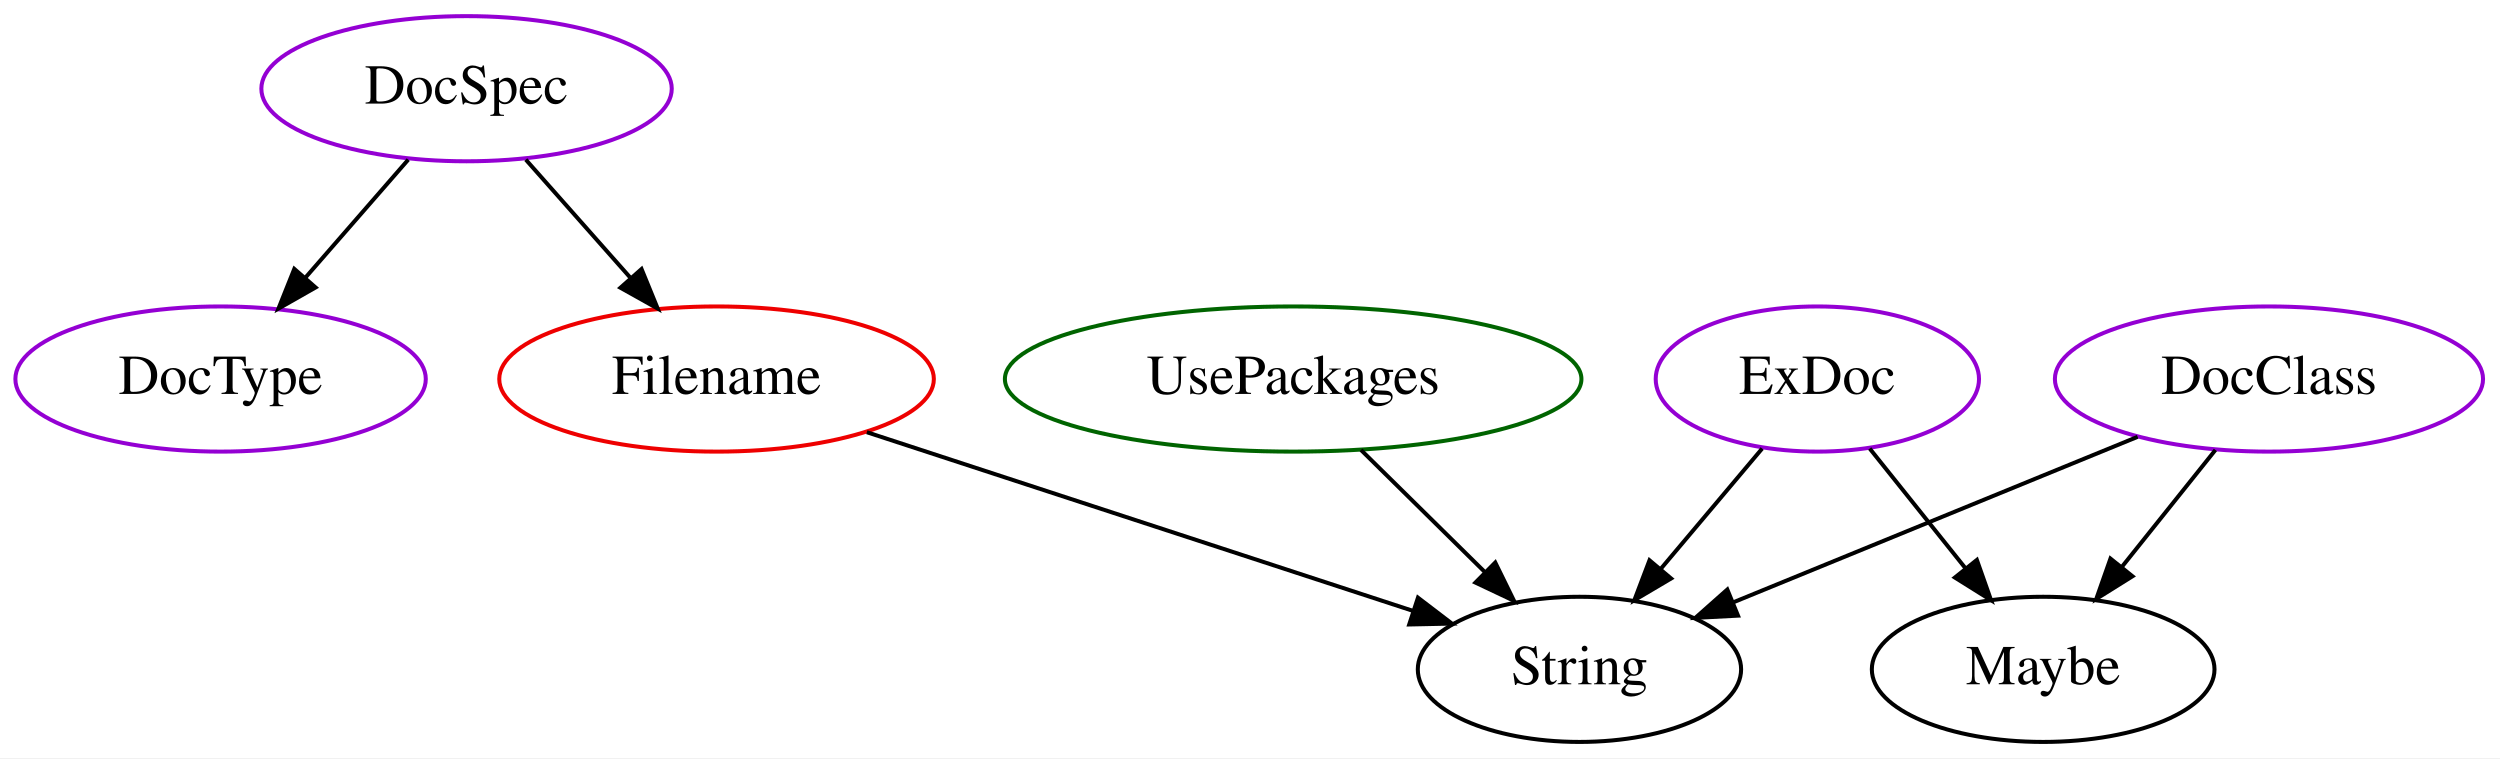
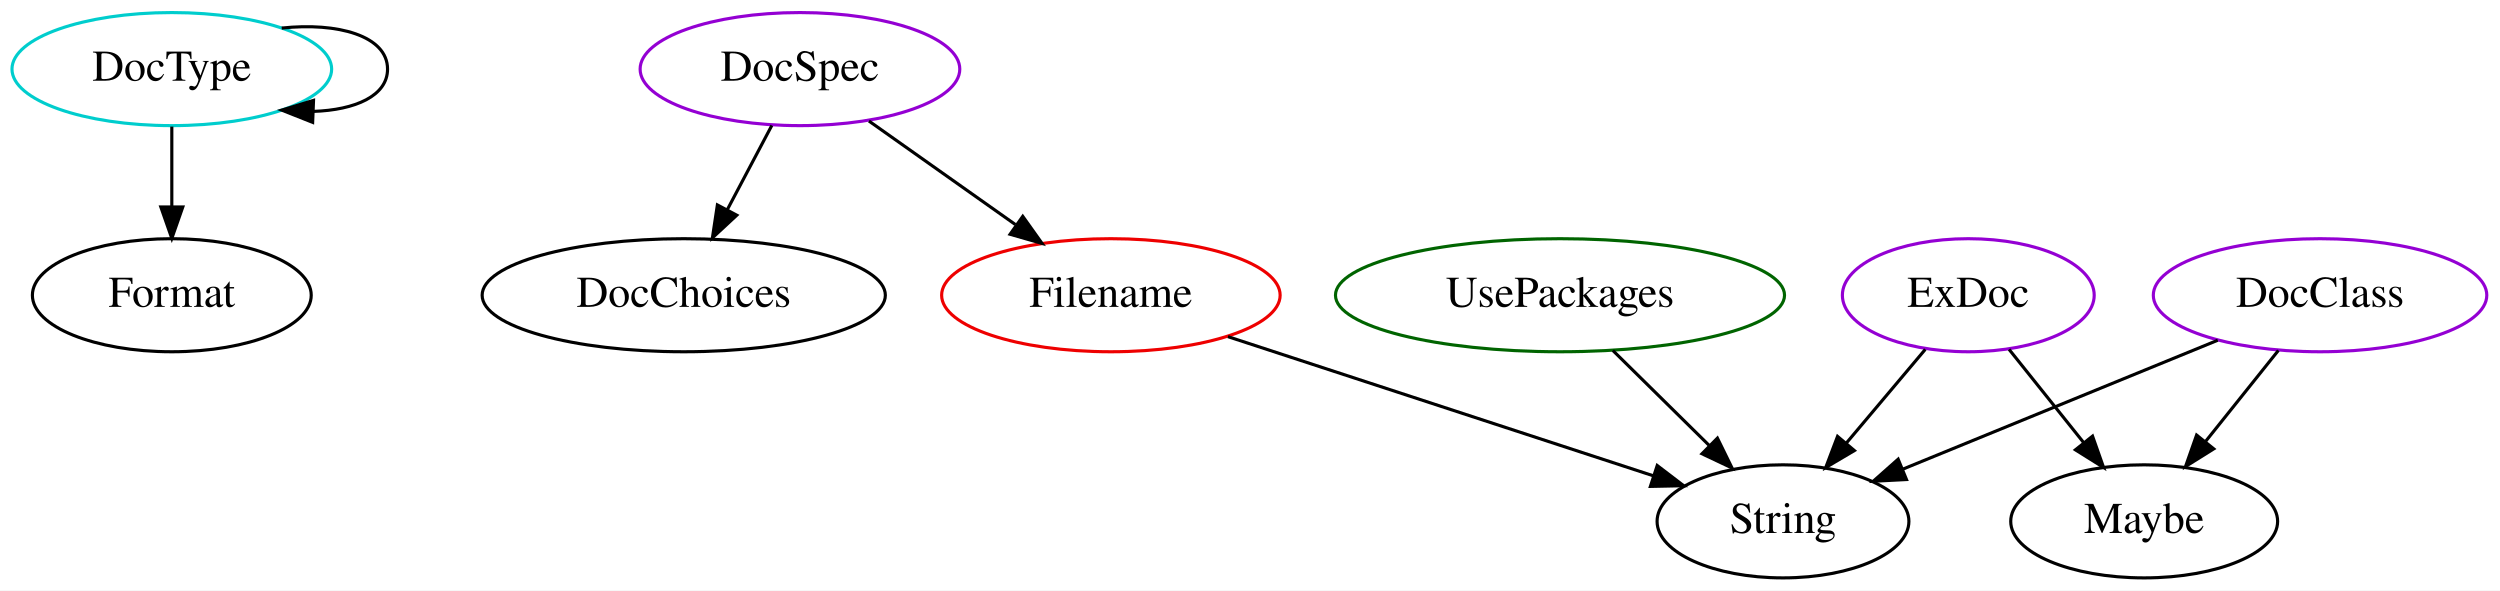
- <svg xmlns="http://www.w3.org/2000/svg" width="620pt" height="188pt" viewBox="0.00 0.00 619.99 188.00">
+ <svg xmlns="http://www.w3.org/2000/svg" width="796pt" height="188pt" viewBox="0.00 0.00 795.99 188.00">
  <g id="graph0" class="graph" transform="scale(1 1) rotate(0) translate(4 184)">
-     <polygon fill="white" stroke="transparent" points="-4,4 -4,-184 615.99,-184 615.99,4 -4,4" />
+     <polygon fill="white" stroke="transparent" points="-4,4 -4,-184 791.99,-184 791.99,4 -4,4" />
    <g id="node1" class="node">
-       <ellipse fill="none" stroke="darkviolet" cx="50.7" cy="-90" rx="50.89" ry="18" />
-       <text text-anchor="middle" x="50.7" y="-86.3" font-family="Times,serif" font-size="14.00">DocType</text>
+       <ellipse fill="none" stroke="#00cdcd" cx="50.7" cy="-162" rx="50.89" ry="18" />
+       <text text-anchor="middle" x="50.7" y="-158.3" font-family="Times,serif" font-size="14.00">DocType</text>
+     </g>
+     <g id="edge1" class="edge">
+       <path fill="none" stroke="black" d="M85.69,-175.06C103.46,-176.97 119.39,-172.62 119.39,-162 119.39,-153.46 109.07,-148.97 95.78,-148.53" />
+       <polygon fill="black" stroke="black" points="95.54,-145.04 85.69,-148.94 95.82,-152.04 95.54,-145.04" />
    </g>
    <g id="node2" class="node">
-       <ellipse fill="none" stroke="darkviolet" cx="111.7" cy="-162" rx="50.89" ry="18" />
-       <text text-anchor="middle" x="111.7" y="-158.3" font-family="Times,serif" font-size="14.00">DocSpec</text>
+       <ellipse fill="none" stroke="black" cx="50.7" cy="-90" rx="44.39" ry="18" />
+       <text text-anchor="middle" x="50.7" y="-86.3" font-family="Times,serif" font-size="14.00">Format</text>
    </g>
-     <g id="edge1" class="edge">
-       <path fill="none" stroke="black" d="M97.24,-144.41C89.64,-135.69 80.19,-124.85 71.79,-115.21" />
-       <polygon fill="black" stroke="black" points="74.26,-112.71 65.05,-107.47 68.98,-117.31 74.26,-112.71" />
+     <g id="edge2" class="edge">
+       <path fill="none" stroke="black" d="M50.7,-143.7C50.7,-135.98 50.7,-126.71 50.7,-118.11" />
+       <polygon fill="black" stroke="black" points="54.2,-118.1 50.7,-108.1 47.2,-118.1 54.2,-118.1" />
    </g>
    <g id="node3" class="node">
-       <ellipse fill="none" stroke="#ee0000" cx="173.7" cy="-90" rx="53.89" ry="18" />
-       <text text-anchor="middle" x="173.7" y="-86.3" font-family="Times,serif" font-size="14.00">Filename</text>
+       <ellipse fill="none" stroke="darkviolet" cx="250.7" cy="-162" rx="50.89" ry="18" />
+       <text text-anchor="middle" x="250.7" y="-158.3" font-family="Times,serif" font-size="14.00">DocSpec</text>
    </g>
-     <g id="edge2" class="edge">
-       <path fill="none" stroke="black" d="M126.39,-144.41C134.11,-135.69 143.72,-124.85 152.25,-115.21" />
-       <polygon fill="black" stroke="black" points="155.1,-117.28 159.11,-107.47 149.86,-112.64 155.1,-117.28" />
+     <g id="node4" class="node">
+       <ellipse fill="none" stroke="black" cx="213.7" cy="-90" rx="64.19" ry="18" />
+       <text text-anchor="middle" x="213.7" y="-86.3" font-family="Times,serif" font-size="14.00">DocChoices</text>
+     </g>
+     <g id="edge3" class="edge">
+       <path fill="none" stroke="black" d="M241.74,-144.05C237.48,-136.01 232.3,-126.2 227.56,-117.23" />
+       <polygon fill="black" stroke="black" points="230.59,-115.48 222.83,-108.28 224.41,-118.75 230.59,-115.48" />
+     </g>
+     <g id="node5" class="node">
+       <ellipse fill="none" stroke="#ee0000" cx="349.7" cy="-90" rx="53.89" ry="18" />
+       <text text-anchor="middle" x="349.7" y="-86.3" font-family="Times,serif" font-size="14.00">Filename</text>
+     </g>
+     <g id="edge4" class="edge">
+       <path fill="none" stroke="black" d="M272.67,-145.46C286.38,-135.77 304.23,-123.15 319.29,-112.5" />
+       <polygon fill="black" stroke="black" points="321.64,-115.12 327.79,-106.49 317.6,-109.41 321.64,-115.12" />
+     </g>
+     <g id="node8" class="node">
+       <ellipse fill="none" stroke="black" cx="563.7" cy="-18" rx="40.09" ry="18" />
+       <text text-anchor="middle" x="563.7" y="-14.3" font-family="Times,serif" font-size="14.00">String</text>
+     </g>
+     <g id="edge10" class="edge">
+       <path fill="none" stroke="black" d="M386.97,-76.81C424.84,-64.42 483.34,-45.29 522.54,-32.46" />
+       <polygon fill="black" stroke="black" points="523.65,-35.78 532.07,-29.35 521.48,-29.13 523.65,-35.78" />
    </g>
    <g id="node6" class="node">
-       <ellipse fill="none" stroke="black" cx="387.7" cy="-18" rx="40.09" ry="18" />
-       <text text-anchor="middle" x="387.7" y="-14.3" font-family="Times,serif" font-size="14.00">String</text>
+       <ellipse fill="none" stroke="darkviolet" cx="734.7" cy="-90" rx="53.09" ry="18" />
+       <text text-anchor="middle" x="734.7" y="-86.3" font-family="Times,serif" font-size="14.00">DocClass</text>
+     </g>
+     <g id="node7" class="node">
+       <ellipse fill="none" stroke="black" cx="678.7" cy="-18" rx="42.49" ry="18" />
+       <text text-anchor="middle" x="678.7" y="-14.3" font-family="Times,serif" font-size="14.00">Maybe</text>
+     </g>
+     <g id="edge5" class="edge">
+       <path fill="none" stroke="black" d="M721.42,-72.41C714.52,-63.78 705.95,-53.06 698.29,-43.5" />
+       <polygon fill="black" stroke="black" points="700.85,-41.09 691.87,-35.47 695.39,-45.47 700.85,-41.09" />
+     </g>
+     <g id="edge6" class="edge">
+       <path fill="none" stroke="black" d="M702.13,-75.67C673.54,-63.96 631.92,-46.93 601.79,-34.6" />
+       <polygon fill="black" stroke="black" points="603.02,-31.32 592.44,-30.77 600.37,-37.8 603.02,-31.32" />
+     </g>
+     <g id="node9" class="node">
+       <ellipse fill="none" stroke="darkviolet" cx="622.7" cy="-90" rx="40.09" ry="18" />
+       <text text-anchor="middle" x="622.7" y="-86.3" font-family="Times,serif" font-size="14.00">ExDoc</text>
+     </g>
+     <g id="edge7" class="edge">
+       <path fill="none" stroke="black" d="M635.68,-72.76C642.75,-63.93 651.63,-52.83 659.48,-43.01" />
+       <polygon fill="black" stroke="black" points="662.26,-45.14 665.78,-35.15 656.8,-40.77 662.26,-45.14" />
    </g>
    <g id="edge8" class="edge">
-       <path fill="none" stroke="black" d="M210.97,-76.81C248.84,-64.42 307.34,-45.29 346.54,-32.46" />
-       <polygon fill="black" stroke="black" points="347.65,-35.78 356.07,-29.35 345.48,-29.13 347.65,-35.78" />
+       <path fill="none" stroke="black" d="M609.01,-72.76C601.56,-63.93 592.21,-52.83 583.94,-43.01" />
+       <polygon fill="black" stroke="black" points="586.43,-40.54 577.31,-35.15 581.07,-45.05 586.43,-40.54" />
    </g>
-     <g id="node4" class="node">
-       <ellipse fill="none" stroke="darkviolet" cx="558.7" cy="-90" rx="53.09" ry="18" />
-       <text text-anchor="middle" x="558.7" y="-86.3" font-family="Times,serif" font-size="14.00">DocClass</text>
+     <g id="node10" class="node">
+       <ellipse fill="none" stroke="darkgreen" cx="492.7" cy="-90" rx="71.49" ry="18" />
+       <text text-anchor="middle" x="492.7" y="-86.3" font-family="Times,serif" font-size="14.00">UsePackages</text>
    </g>
-     <g id="node5" class="node">
-       <ellipse fill="none" stroke="black" cx="502.7" cy="-18" rx="42.49" ry="18" />
-       <text text-anchor="middle" x="502.7" y="-14.3" font-family="Times,serif" font-size="14.00">Maybe</text>
-     </g>
-     <g id="edge3" class="edge">
-       <path fill="none" stroke="black" d="M545.42,-72.41C538.52,-63.78 529.95,-53.06 522.29,-43.5" />
-       <polygon fill="black" stroke="black" points="524.85,-41.09 515.87,-35.47 519.39,-45.47 524.85,-41.09" />
-     </g>
-     <g id="edge4" class="edge">
-       <path fill="none" stroke="black" d="M526.13,-75.67C497.54,-63.96 455.92,-46.93 425.79,-34.6" />
-       <polygon fill="black" stroke="black" points="427.02,-31.32 416.44,-30.77 424.37,-37.8 427.02,-31.32" />
-     </g>
-     <g id="node7" class="node">
-       <ellipse fill="none" stroke="darkviolet" cx="446.7" cy="-90" rx="40.09" ry="18" />
-       <text text-anchor="middle" x="446.7" y="-86.3" font-family="Times,serif" font-size="14.00">ExDoc</text>
-     </g>
-     <g id="edge5" class="edge">
-       <path fill="none" stroke="black" d="M459.68,-72.76C466.75,-63.93 475.63,-52.83 483.48,-43.01" />
-       <polygon fill="black" stroke="black" points="486.26,-45.14 489.78,-35.15 480.8,-40.77 486.26,-45.14" />
-     </g>
-     <g id="edge6" class="edge">
-       <path fill="none" stroke="black" d="M433.01,-72.76C425.56,-63.93 416.21,-52.83 407.94,-43.01" />
-       <polygon fill="black" stroke="black" points="410.43,-40.54 401.31,-35.15 405.07,-45.05 410.43,-40.54" />
-     </g>
-     <g id="node8" class="node">
-       <ellipse fill="none" stroke="darkgreen" cx="316.7" cy="-90" rx="71.49" ry="18" />
-       <text text-anchor="middle" x="316.7" y="-86.3" font-family="Times,serif" font-size="14.00">UsePackages</text>
-     </g>
-     <g id="edge7" class="edge">
-       <path fill="none" stroke="black" d="M333.52,-72.41C342.67,-63.39 354.13,-52.09 364.16,-42.21" />
-       <polygon fill="black" stroke="black" points="366.82,-44.5 371.48,-34.99 361.9,-39.52 366.82,-44.5" />
+     <g id="edge9" class="edge">
+       <path fill="none" stroke="black" d="M509.52,-72.41C518.67,-63.39 530.13,-52.09 540.16,-42.21" />
+       <polygon fill="black" stroke="black" points="542.82,-44.5 547.48,-34.99 537.9,-39.52 542.82,-44.5" />
    </g>
  </g>
</svg>
